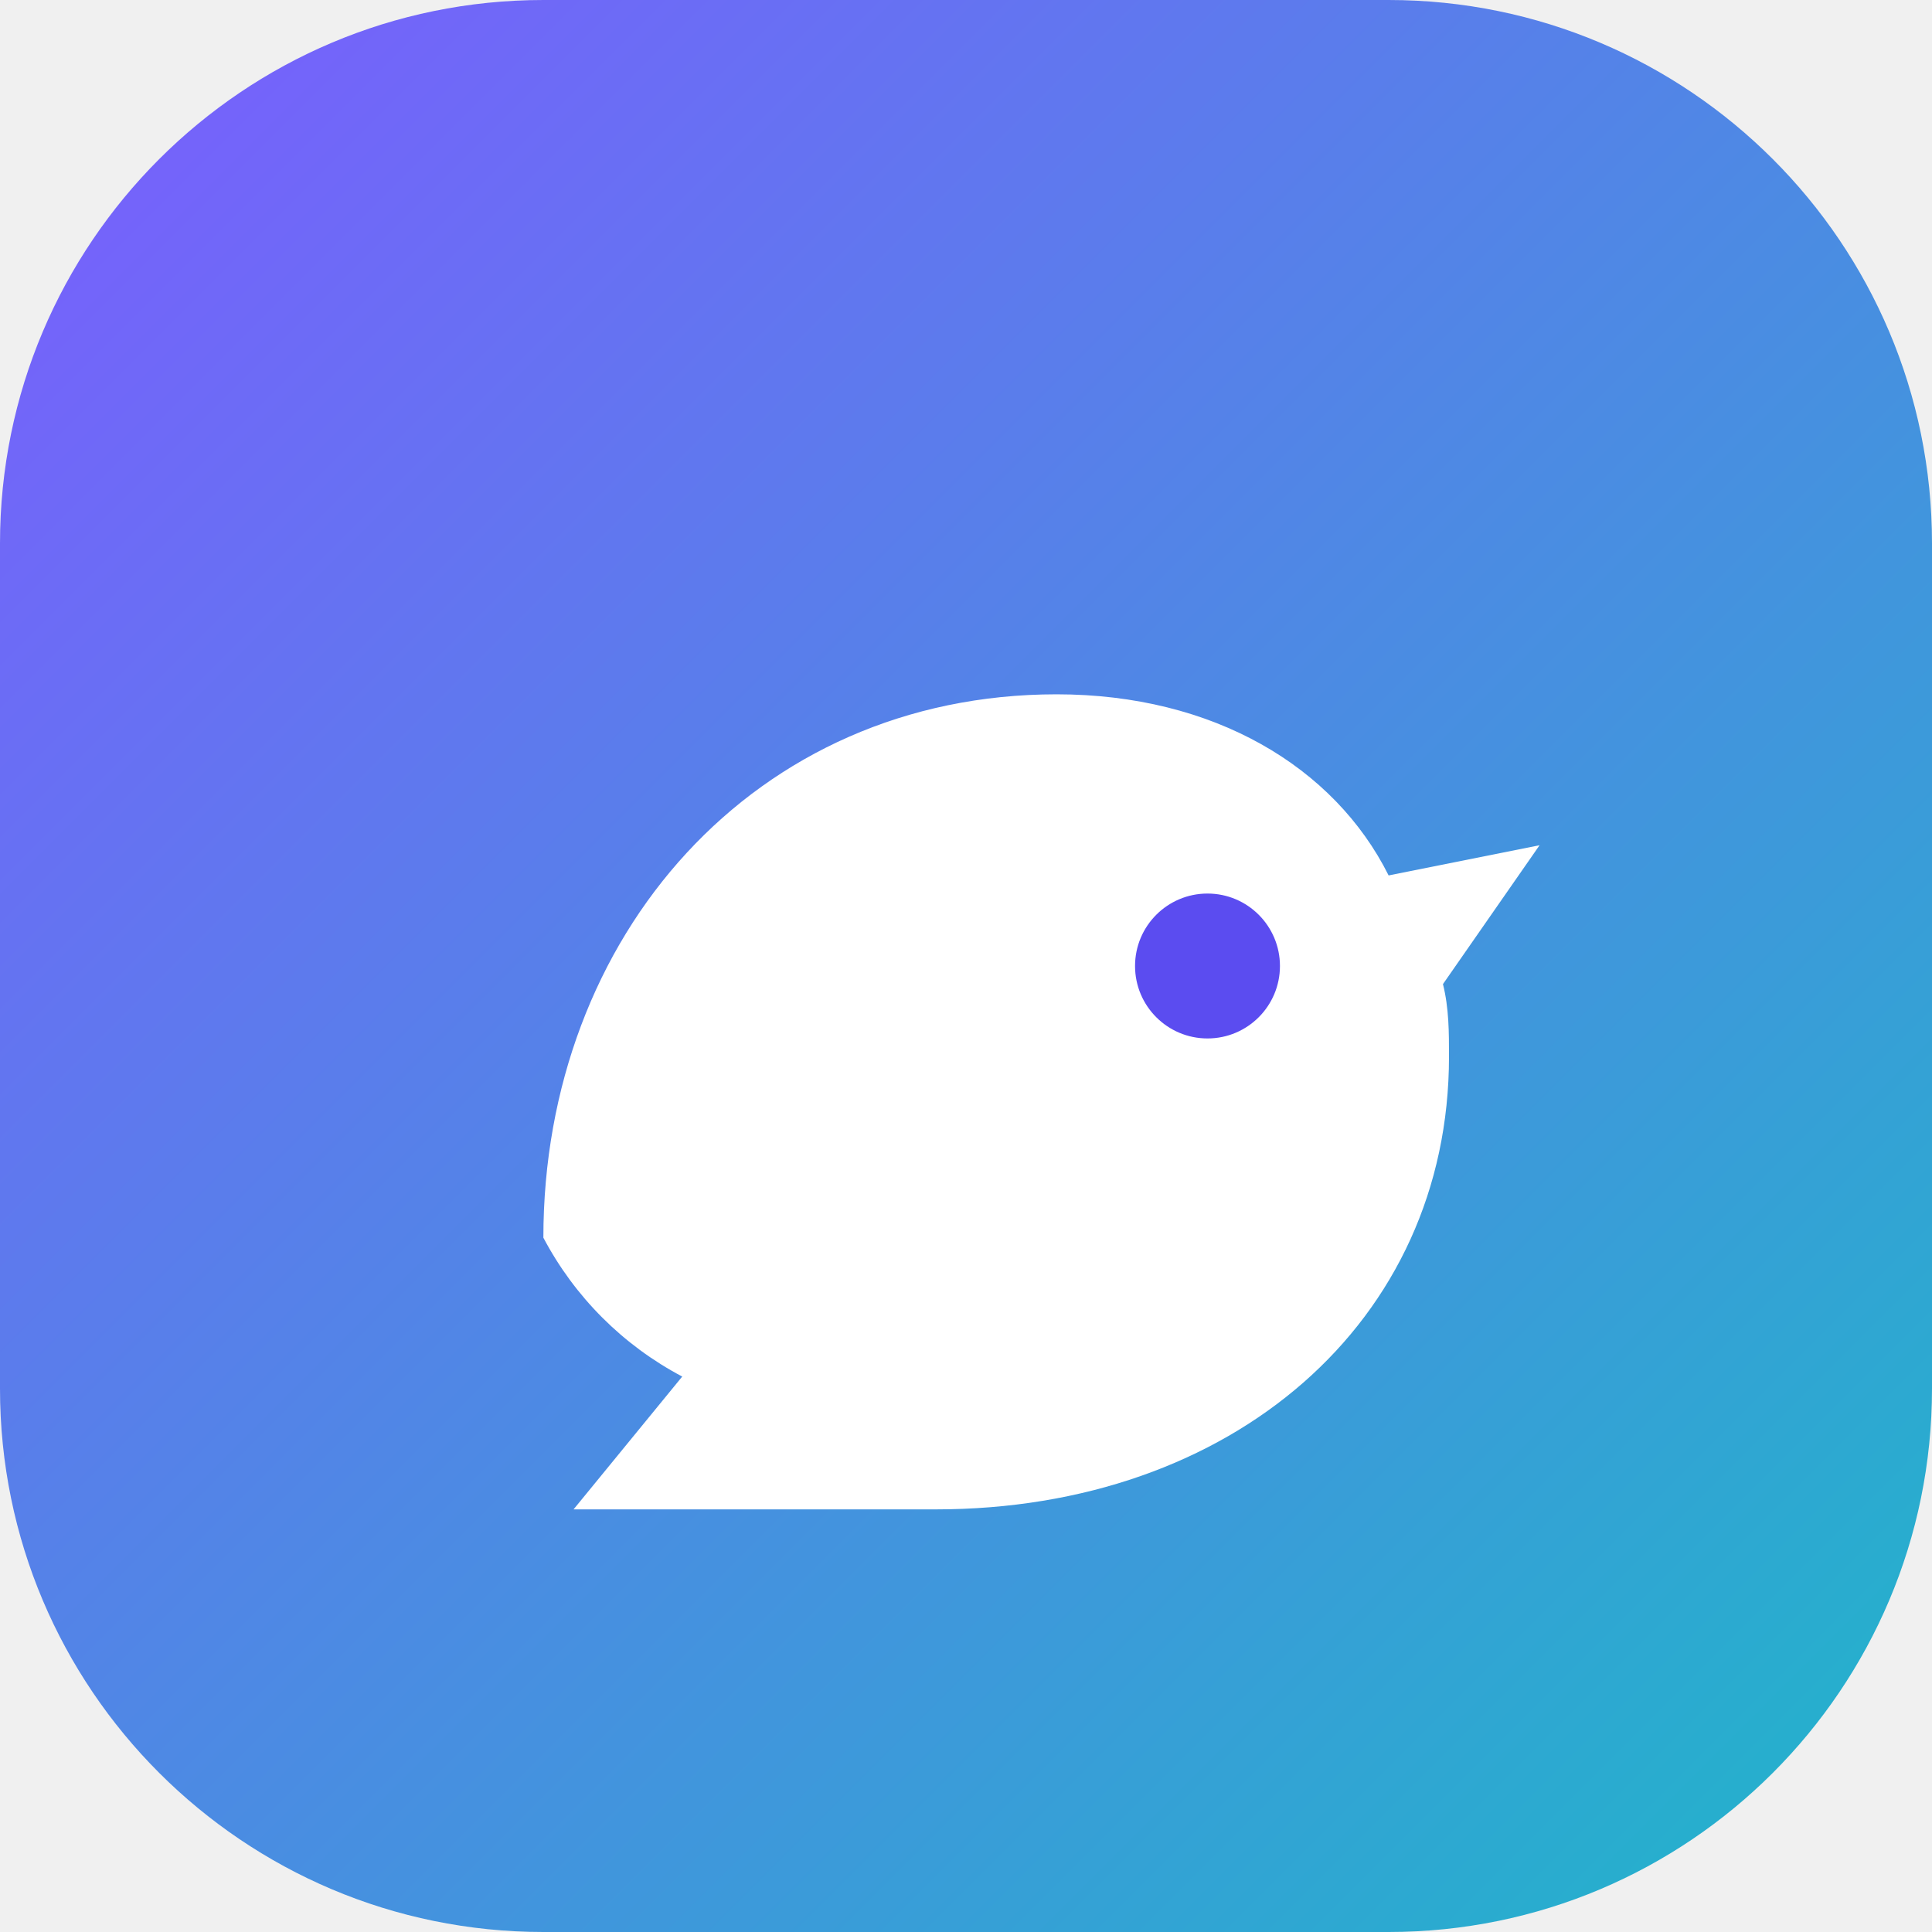
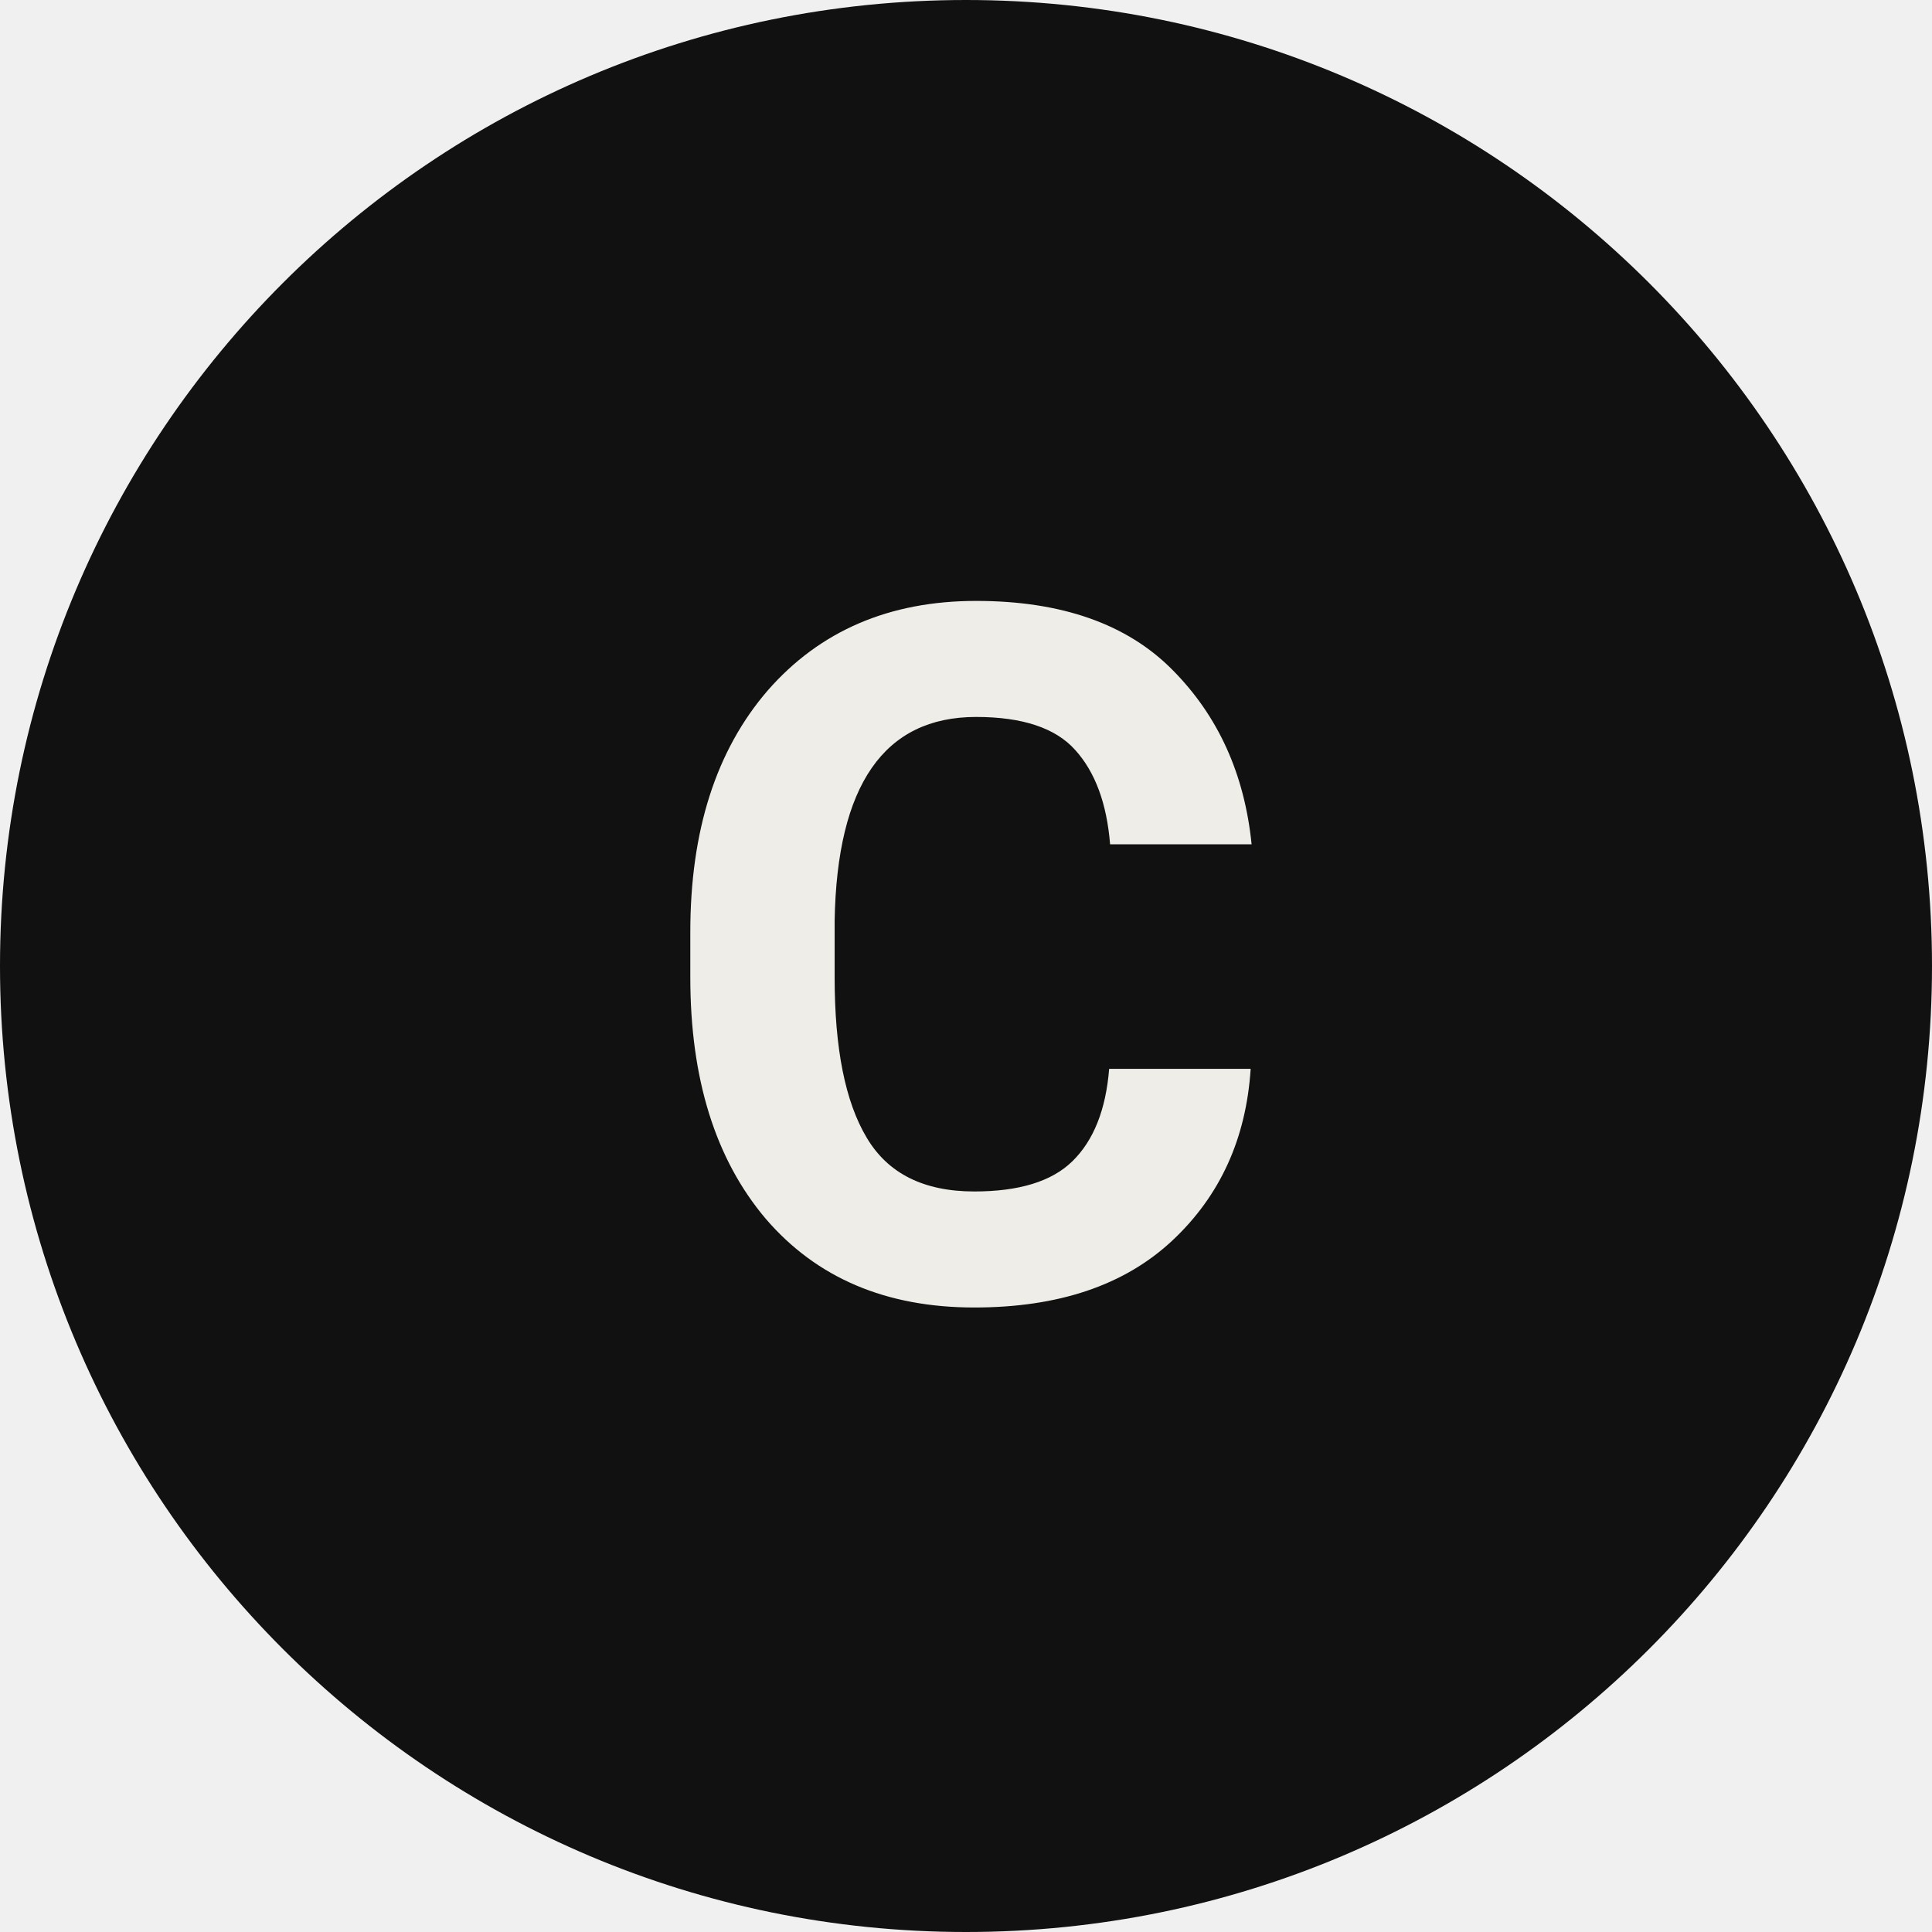
<svg xmlns="http://www.w3.org/2000/svg" viewBox="0 0 32 32">
-   <defs>
-     <linearGradient id="g" x1="0" y1="0" x2="32" y2="32" gradientUnits="userSpaceOnUse">
-       <stop stop-color="#7c5cff" />
-       <stop offset="1" stop-color="#1fb6c9" />
-     </linearGradient>
-   </defs>
-   <rect width="32" height="32" rx="9" fill="url(#g)" />
-   <path d="M9 20.5c0-5 3.5-9 8.5-9 2.6 0 4.6 1.2 5.5 3l2.5-.5-1.6 2.3c.1.4.1.8.1 1.2 0 4.4-3.6 7.5-8.5 7.5H9.5l1.8-2.2A5.5 5.5 0 019 20.5z" fill="#fff" />
-   <circle cx="20" cy="16" r="1.2" fill="#5b4cf0" />
+   <rect width="32" height="32" rx="16" fill="#111111" />
+   <text x="16" y="21.5" text-anchor="middle" font-family="system-ui, -apple-system, Segoe UI, Roboto, sans-serif" font-size="16" font-weight="700" fill="#EEEDE8">C</text>
</svg>
